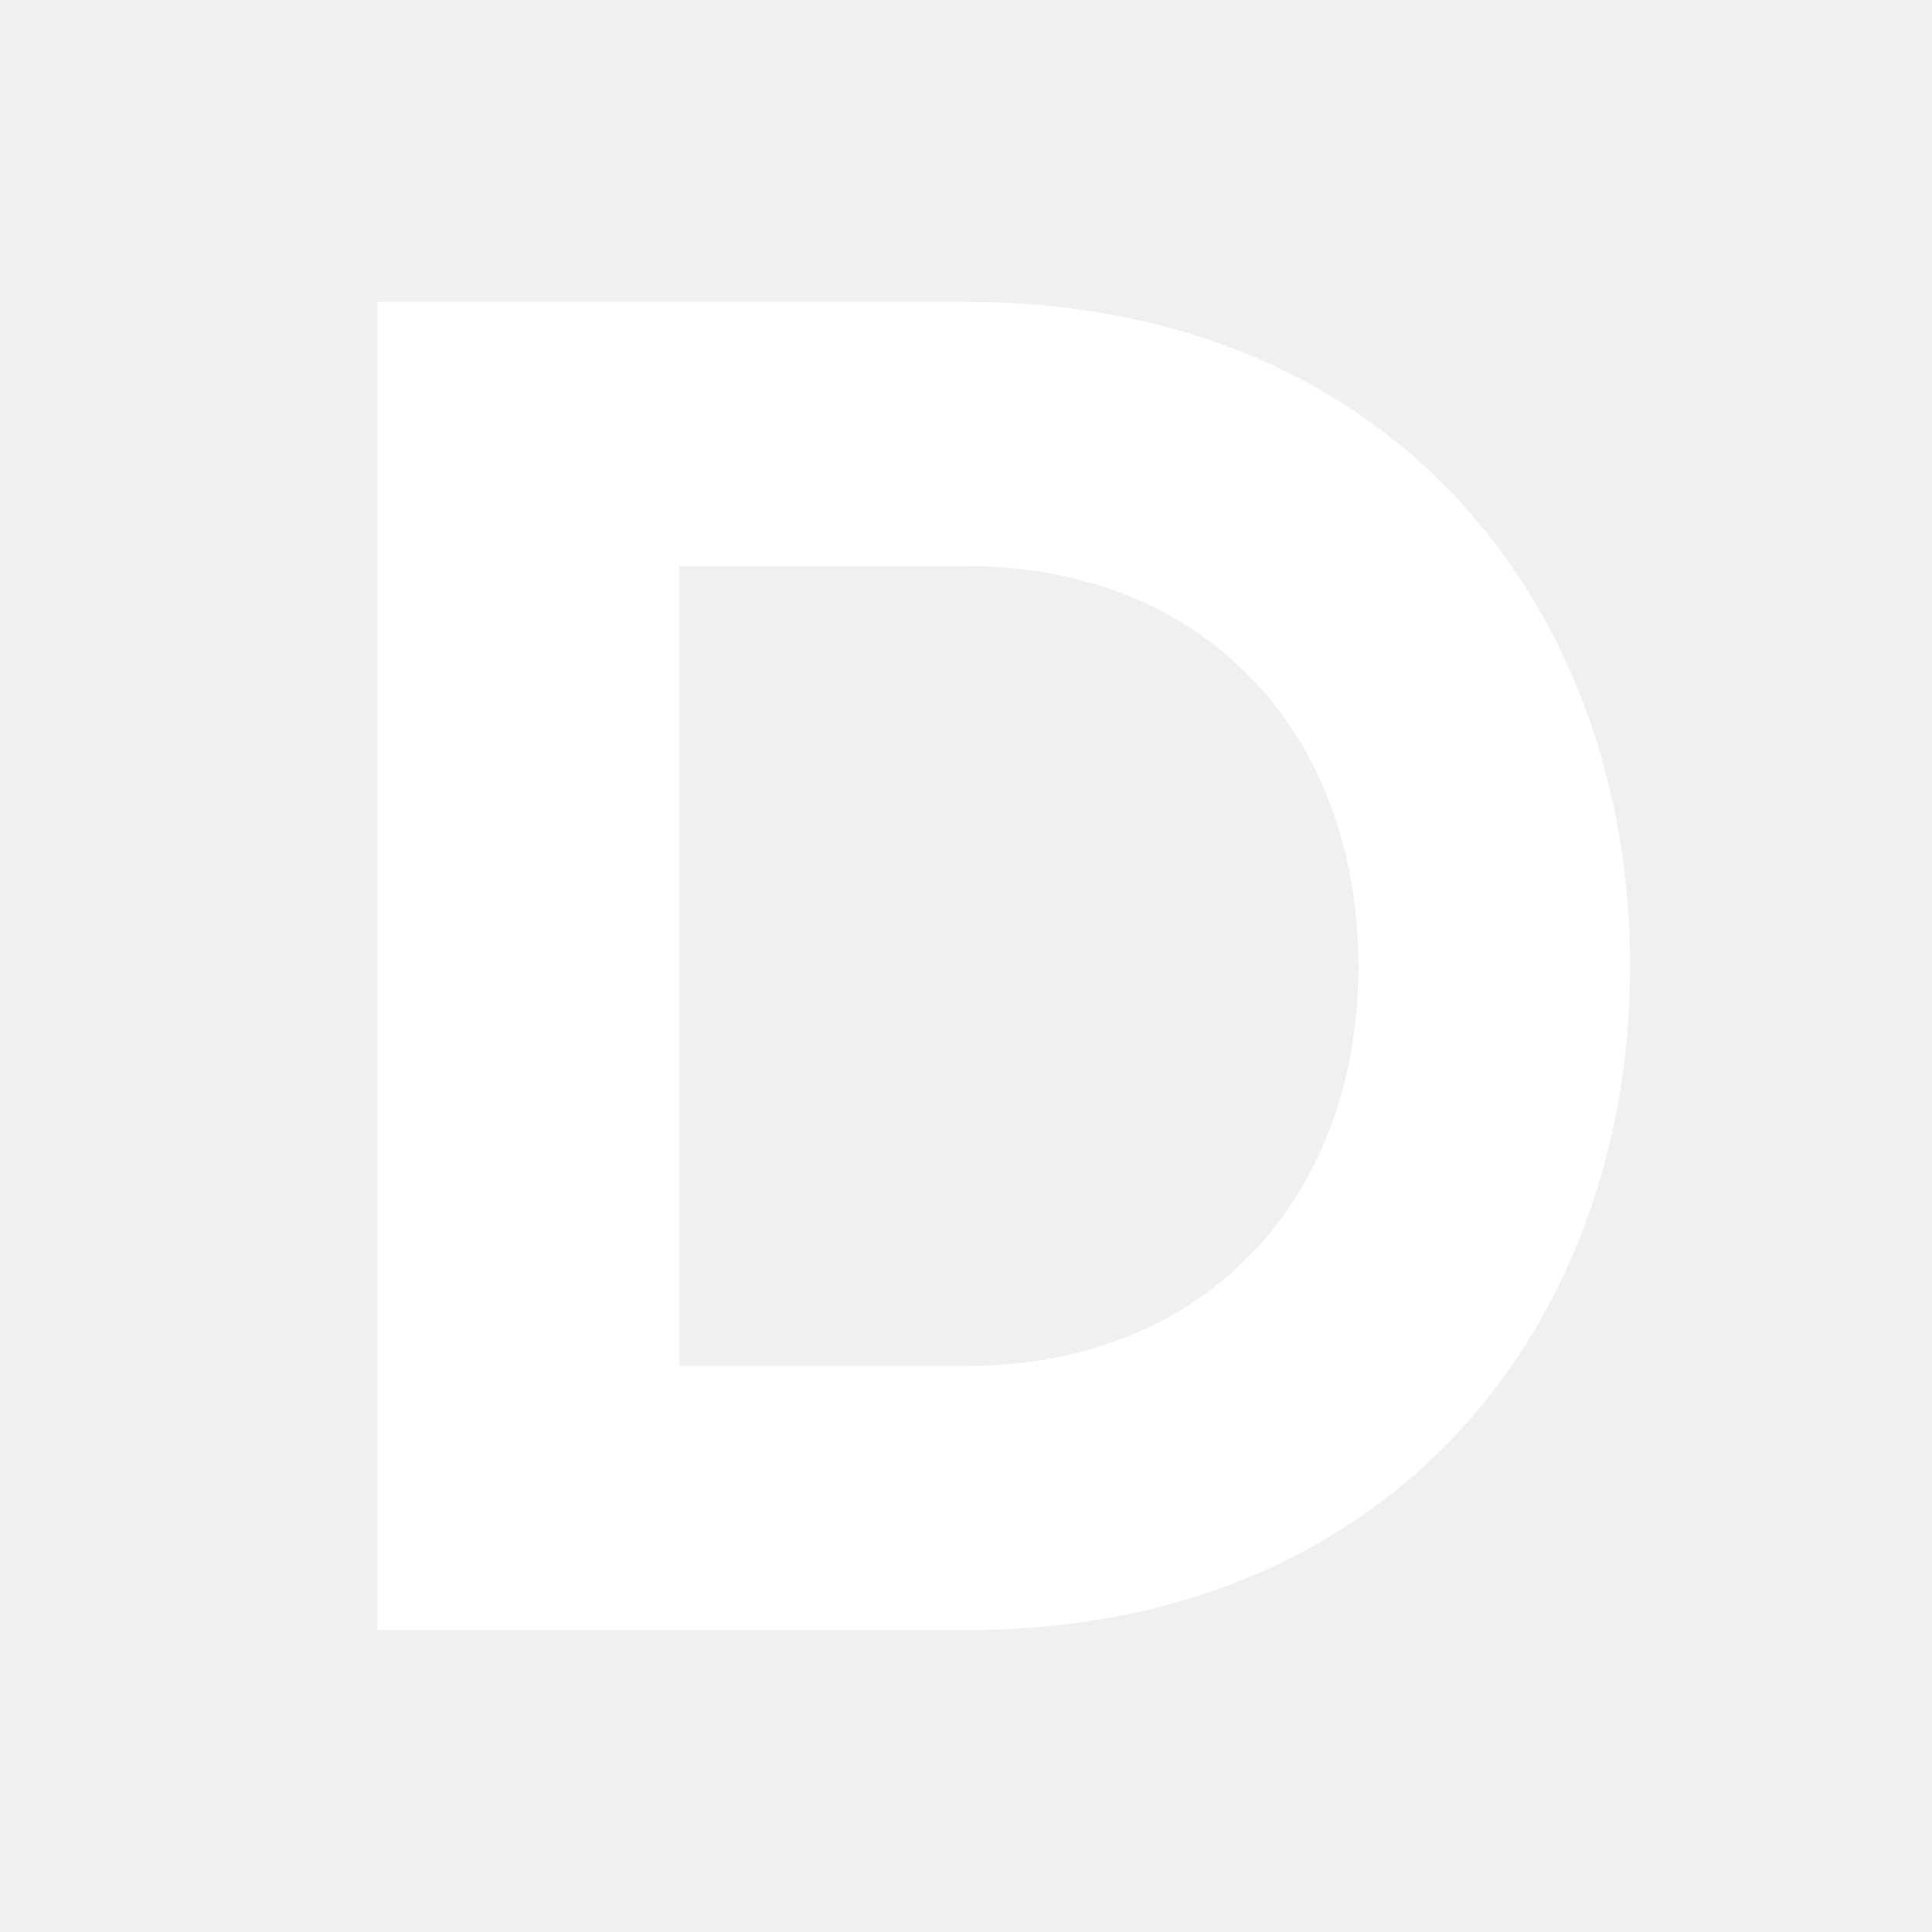
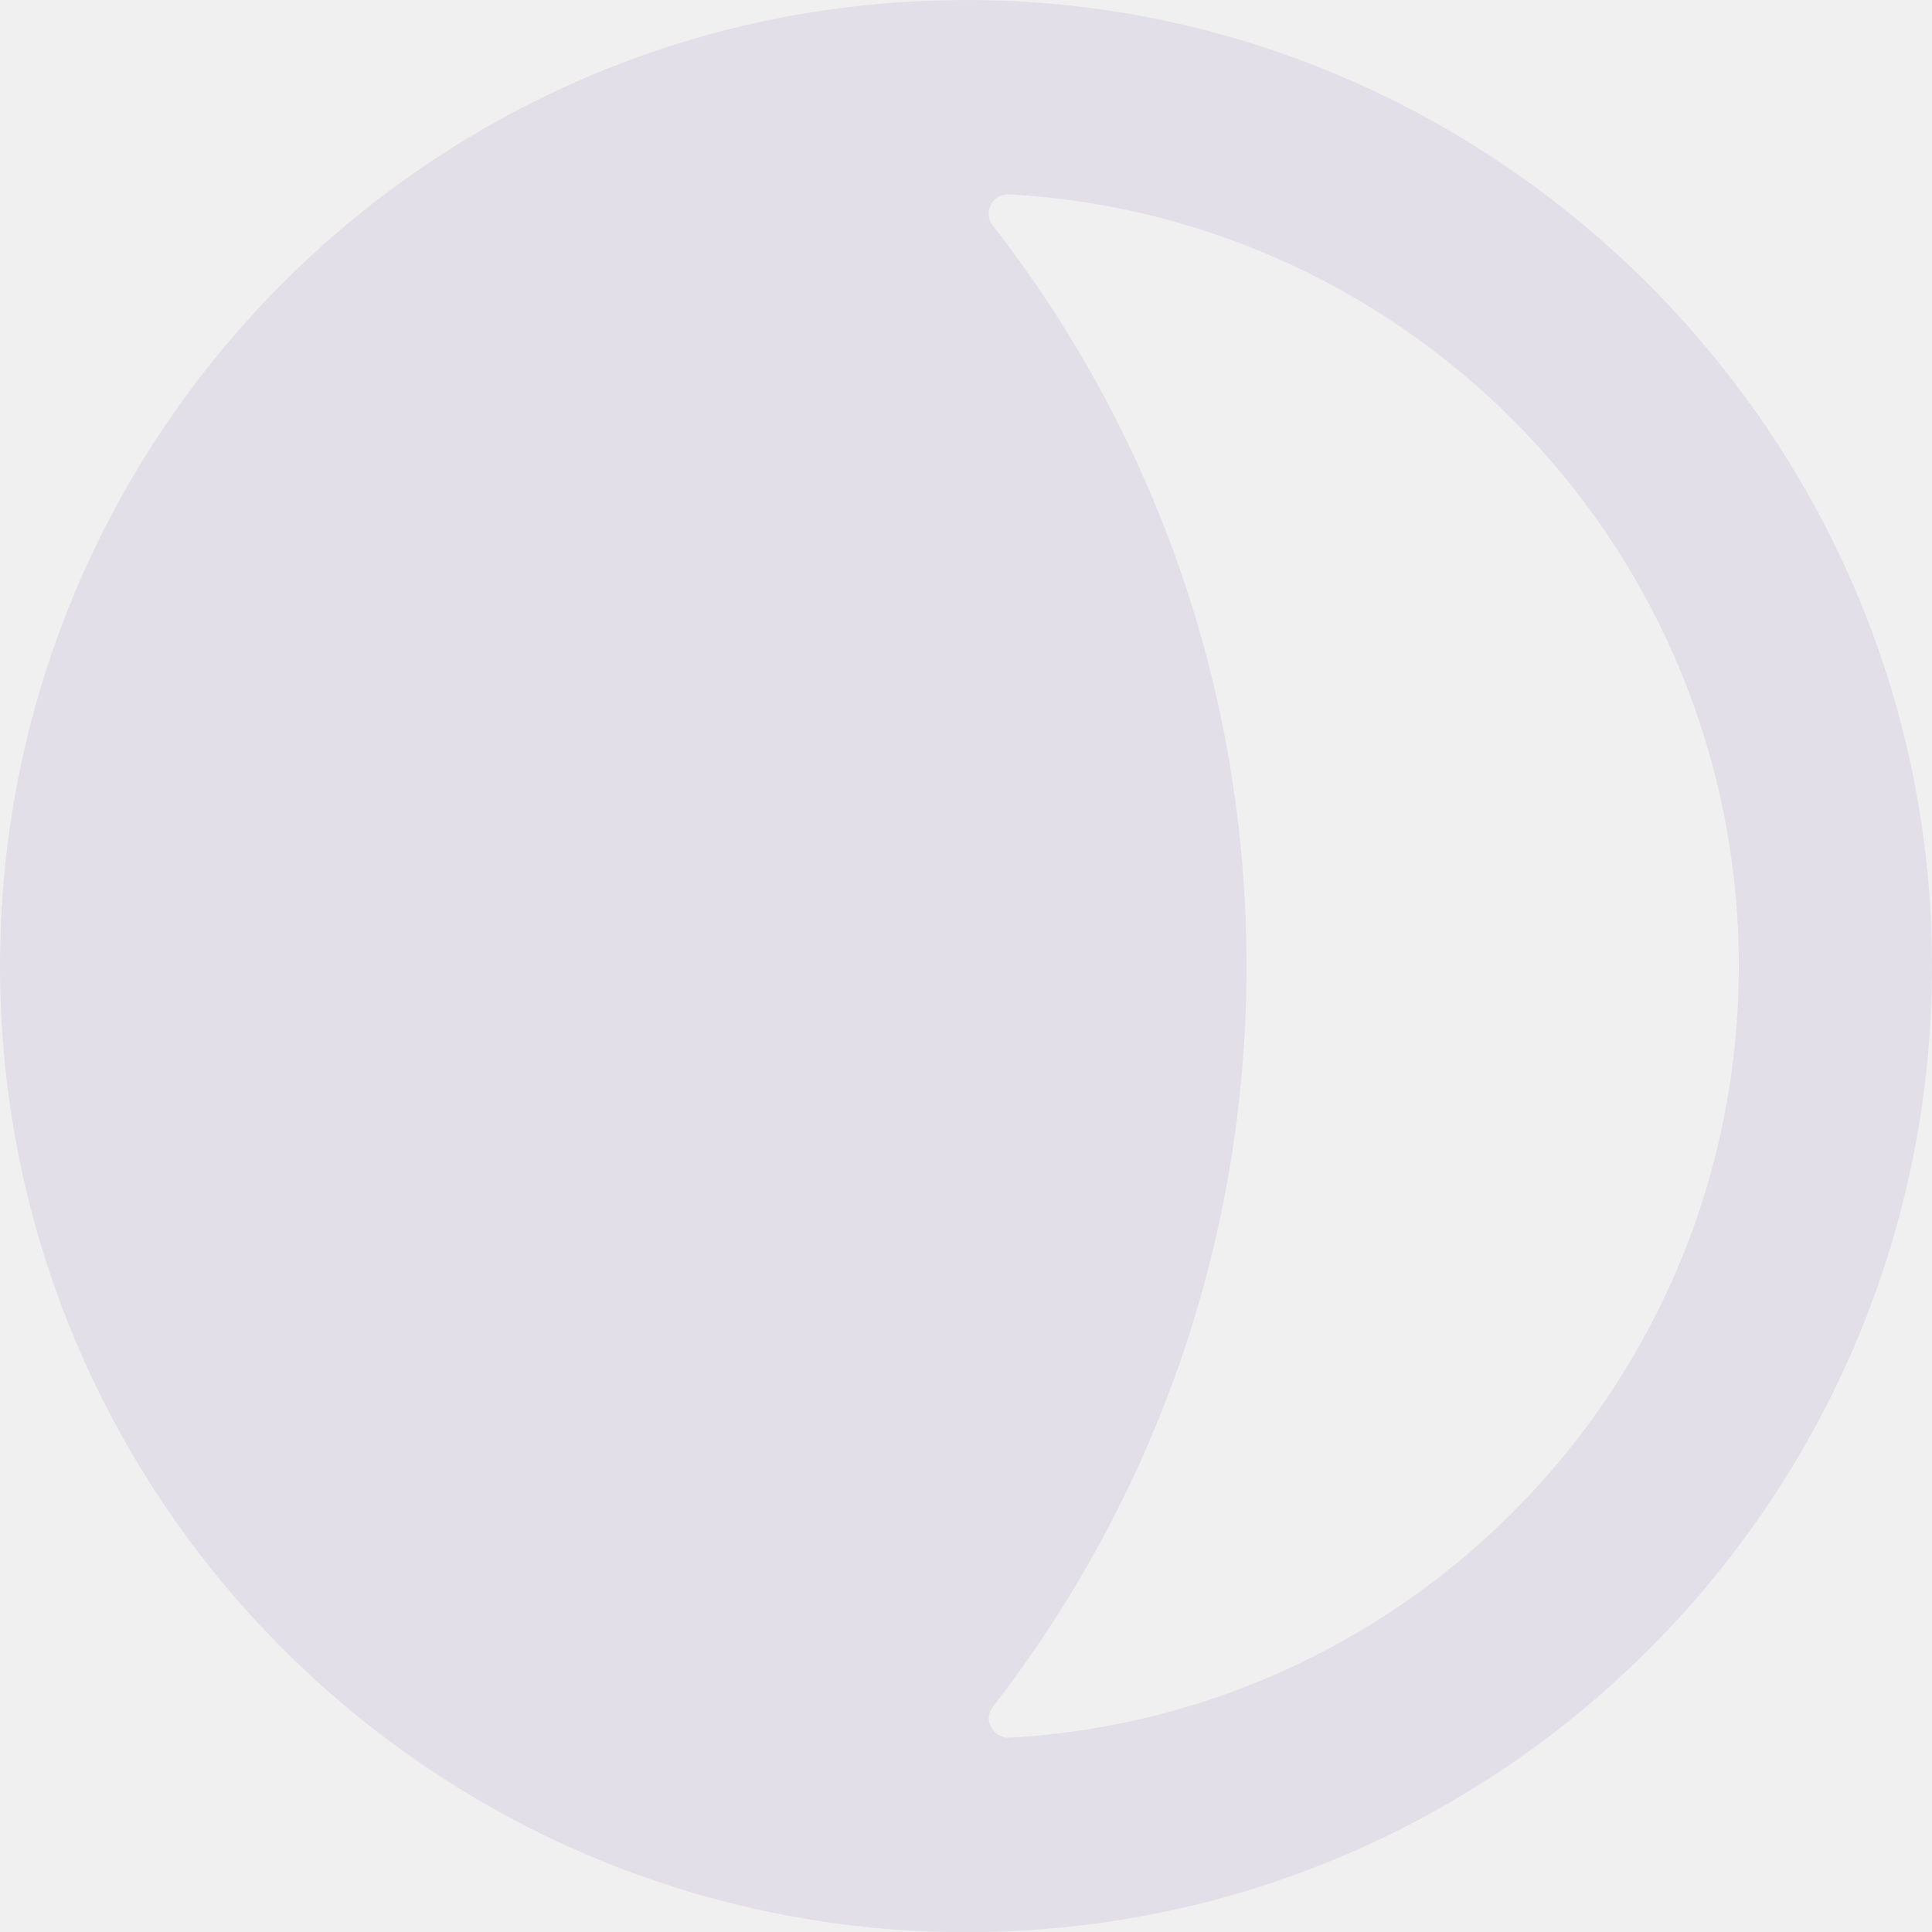
- <svg xmlns="http://www.w3.org/2000/svg" width="512" height="512" viewBox="0 0 512 512">
-   <path d="M 100 80 L 100 432 L 256 432 C 370 432 432 350 432 256 C 432 162 370 80 256 80 L 100 80 Z M 180 150 L 256 150 C 320 150 360 195 360 256 C 360 317 320 362 256 362 L 180 362 L 180 150 Z" fill="#fff" />
+ <svg xmlns="http://www.w3.org/2000/svg" viewBox="0 0 1000 1000">
+   <path fill="#E2DFE9" d="M514,0.2c-36.9-1-72.9,2-107.5,8.5C175,52.4,0,255.8,0,500s175.1,447.5,406.6,491.3c30.2,5.8,61.5,8.8,93.4,8.8c282.9,0,510.9-235,499.6-520.4C989.2,218.7,775,7.2,514,0.2z M522.6,899.4c-8.5,0.5-14-9.2-8.7-16C596.1,777.5,645.2,644.5,645.2,500s-49-277.6-131.4-383.4c-5.2-6.8,0.1-16.5,8.6-16C733,112.3,900,286.6,900,500S733.1,887.6,522.6,899.4z" />
</svg>
